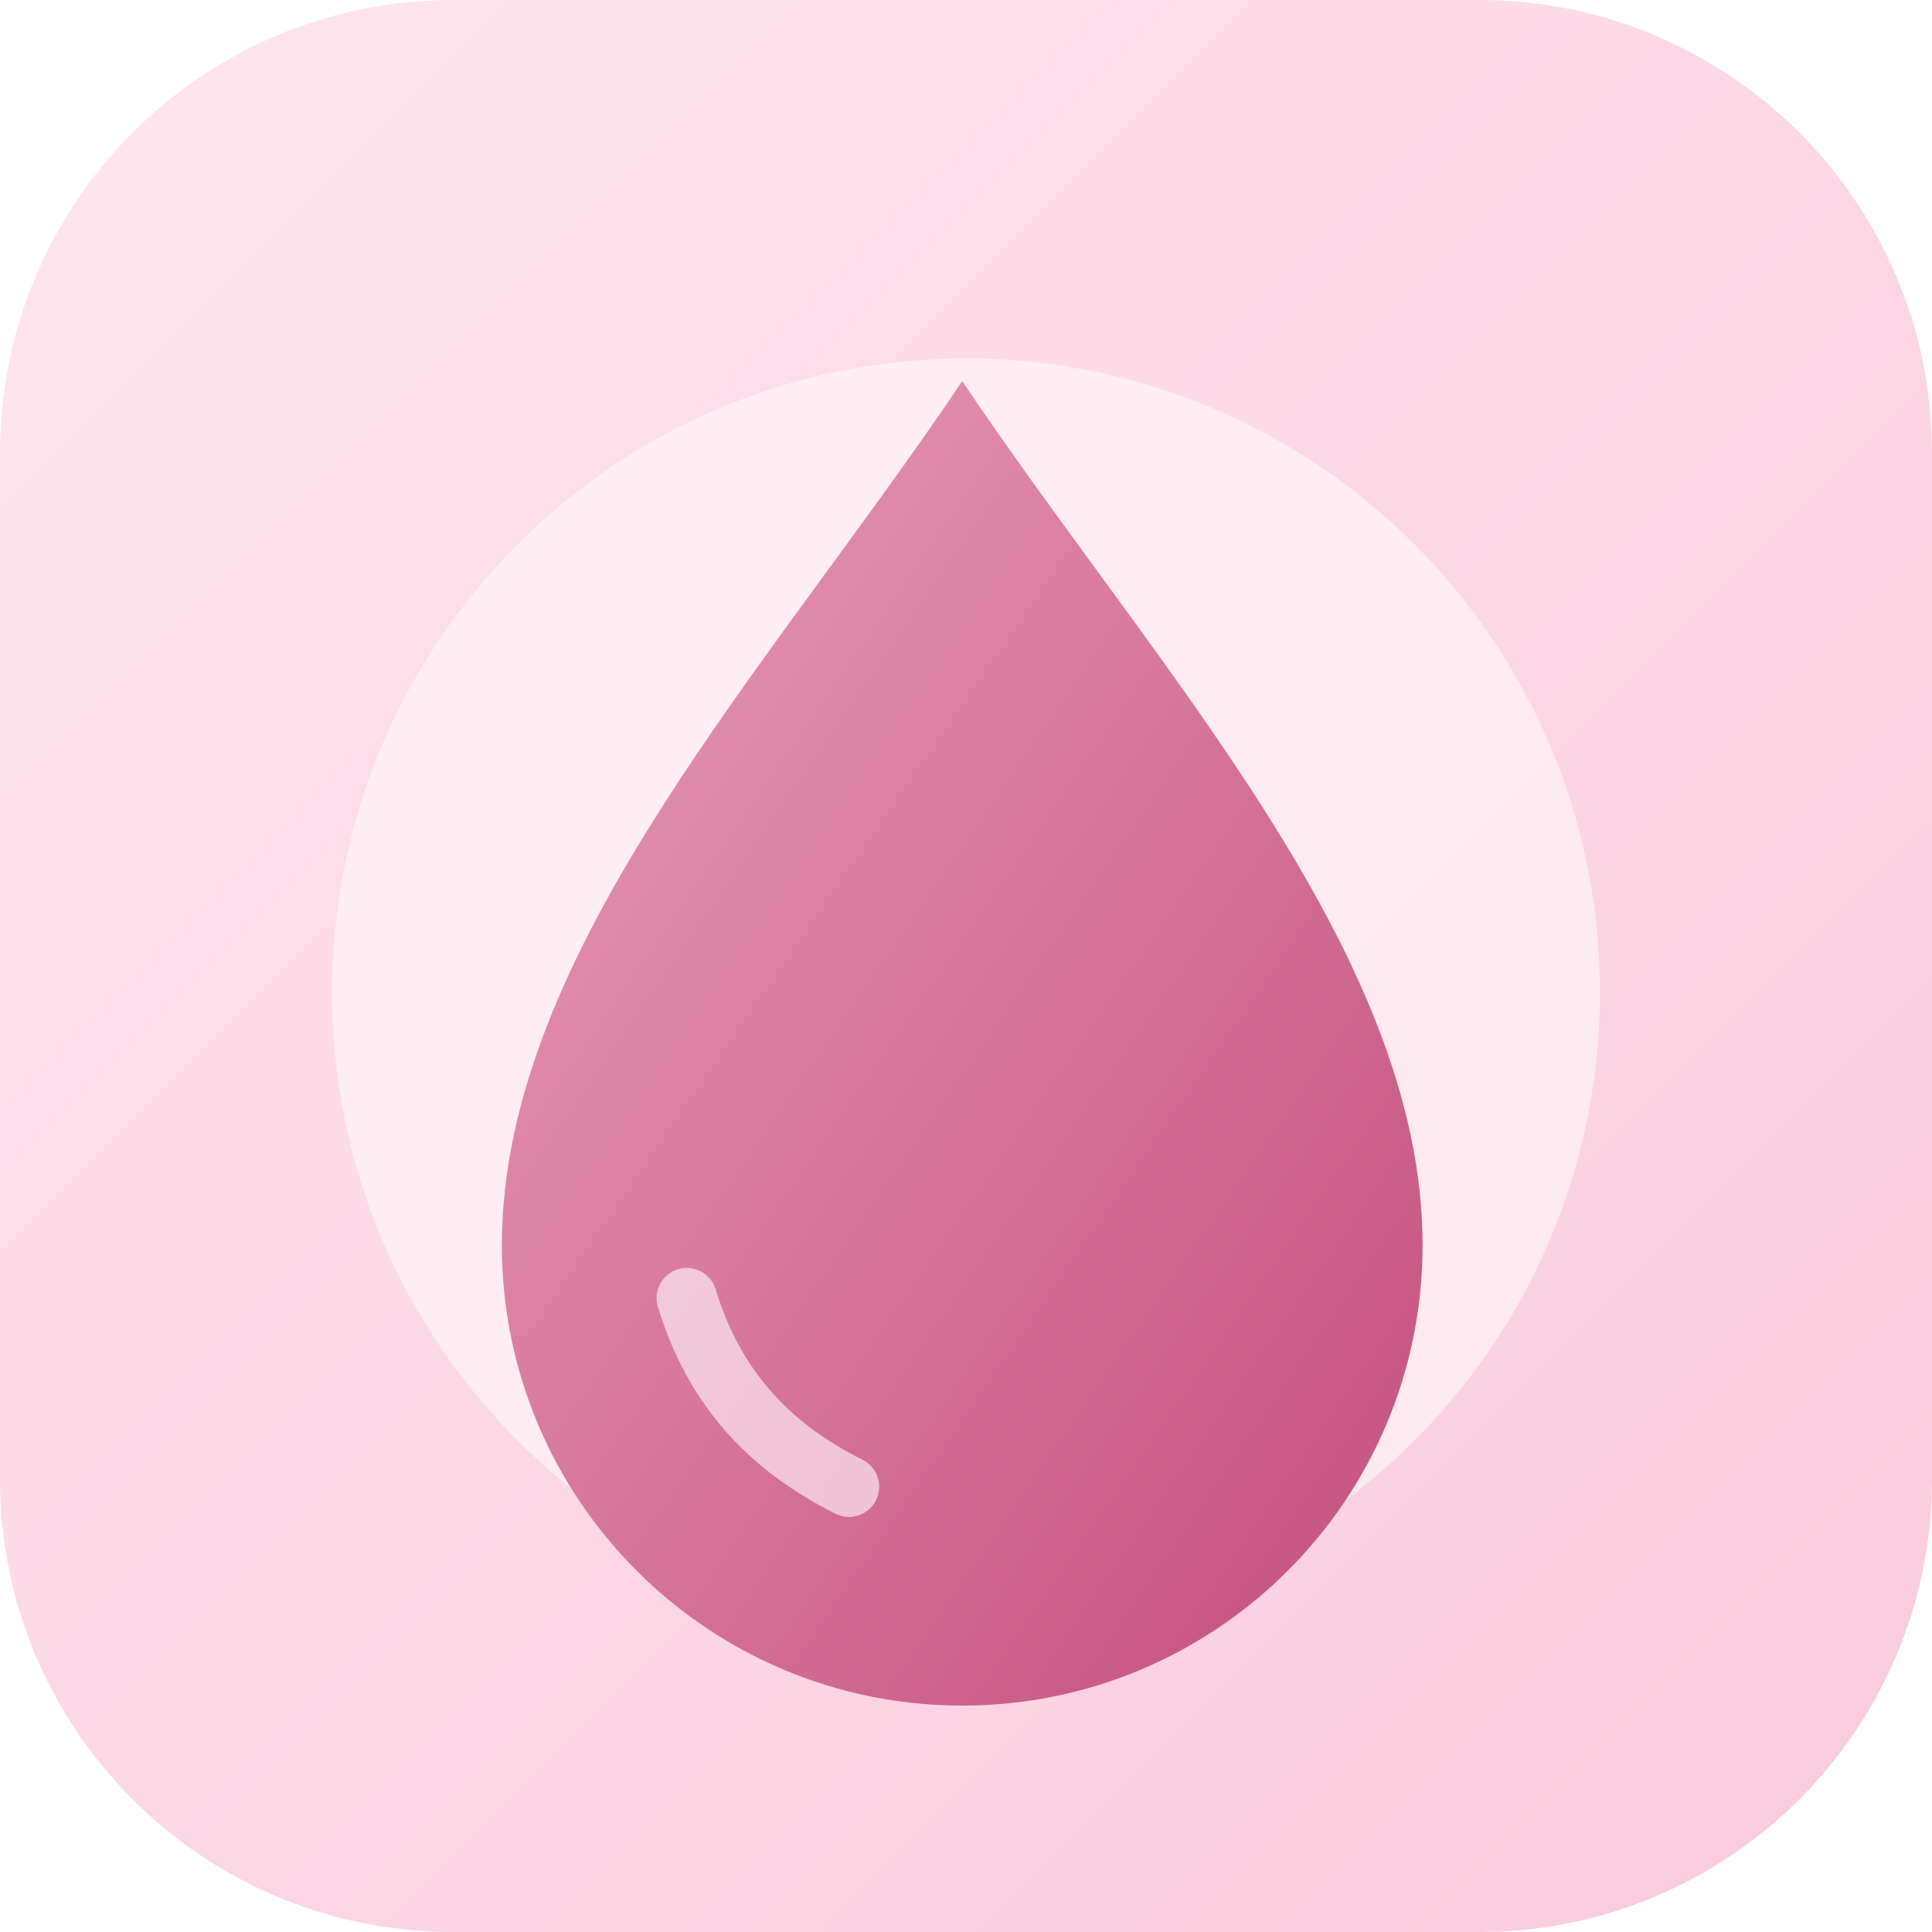
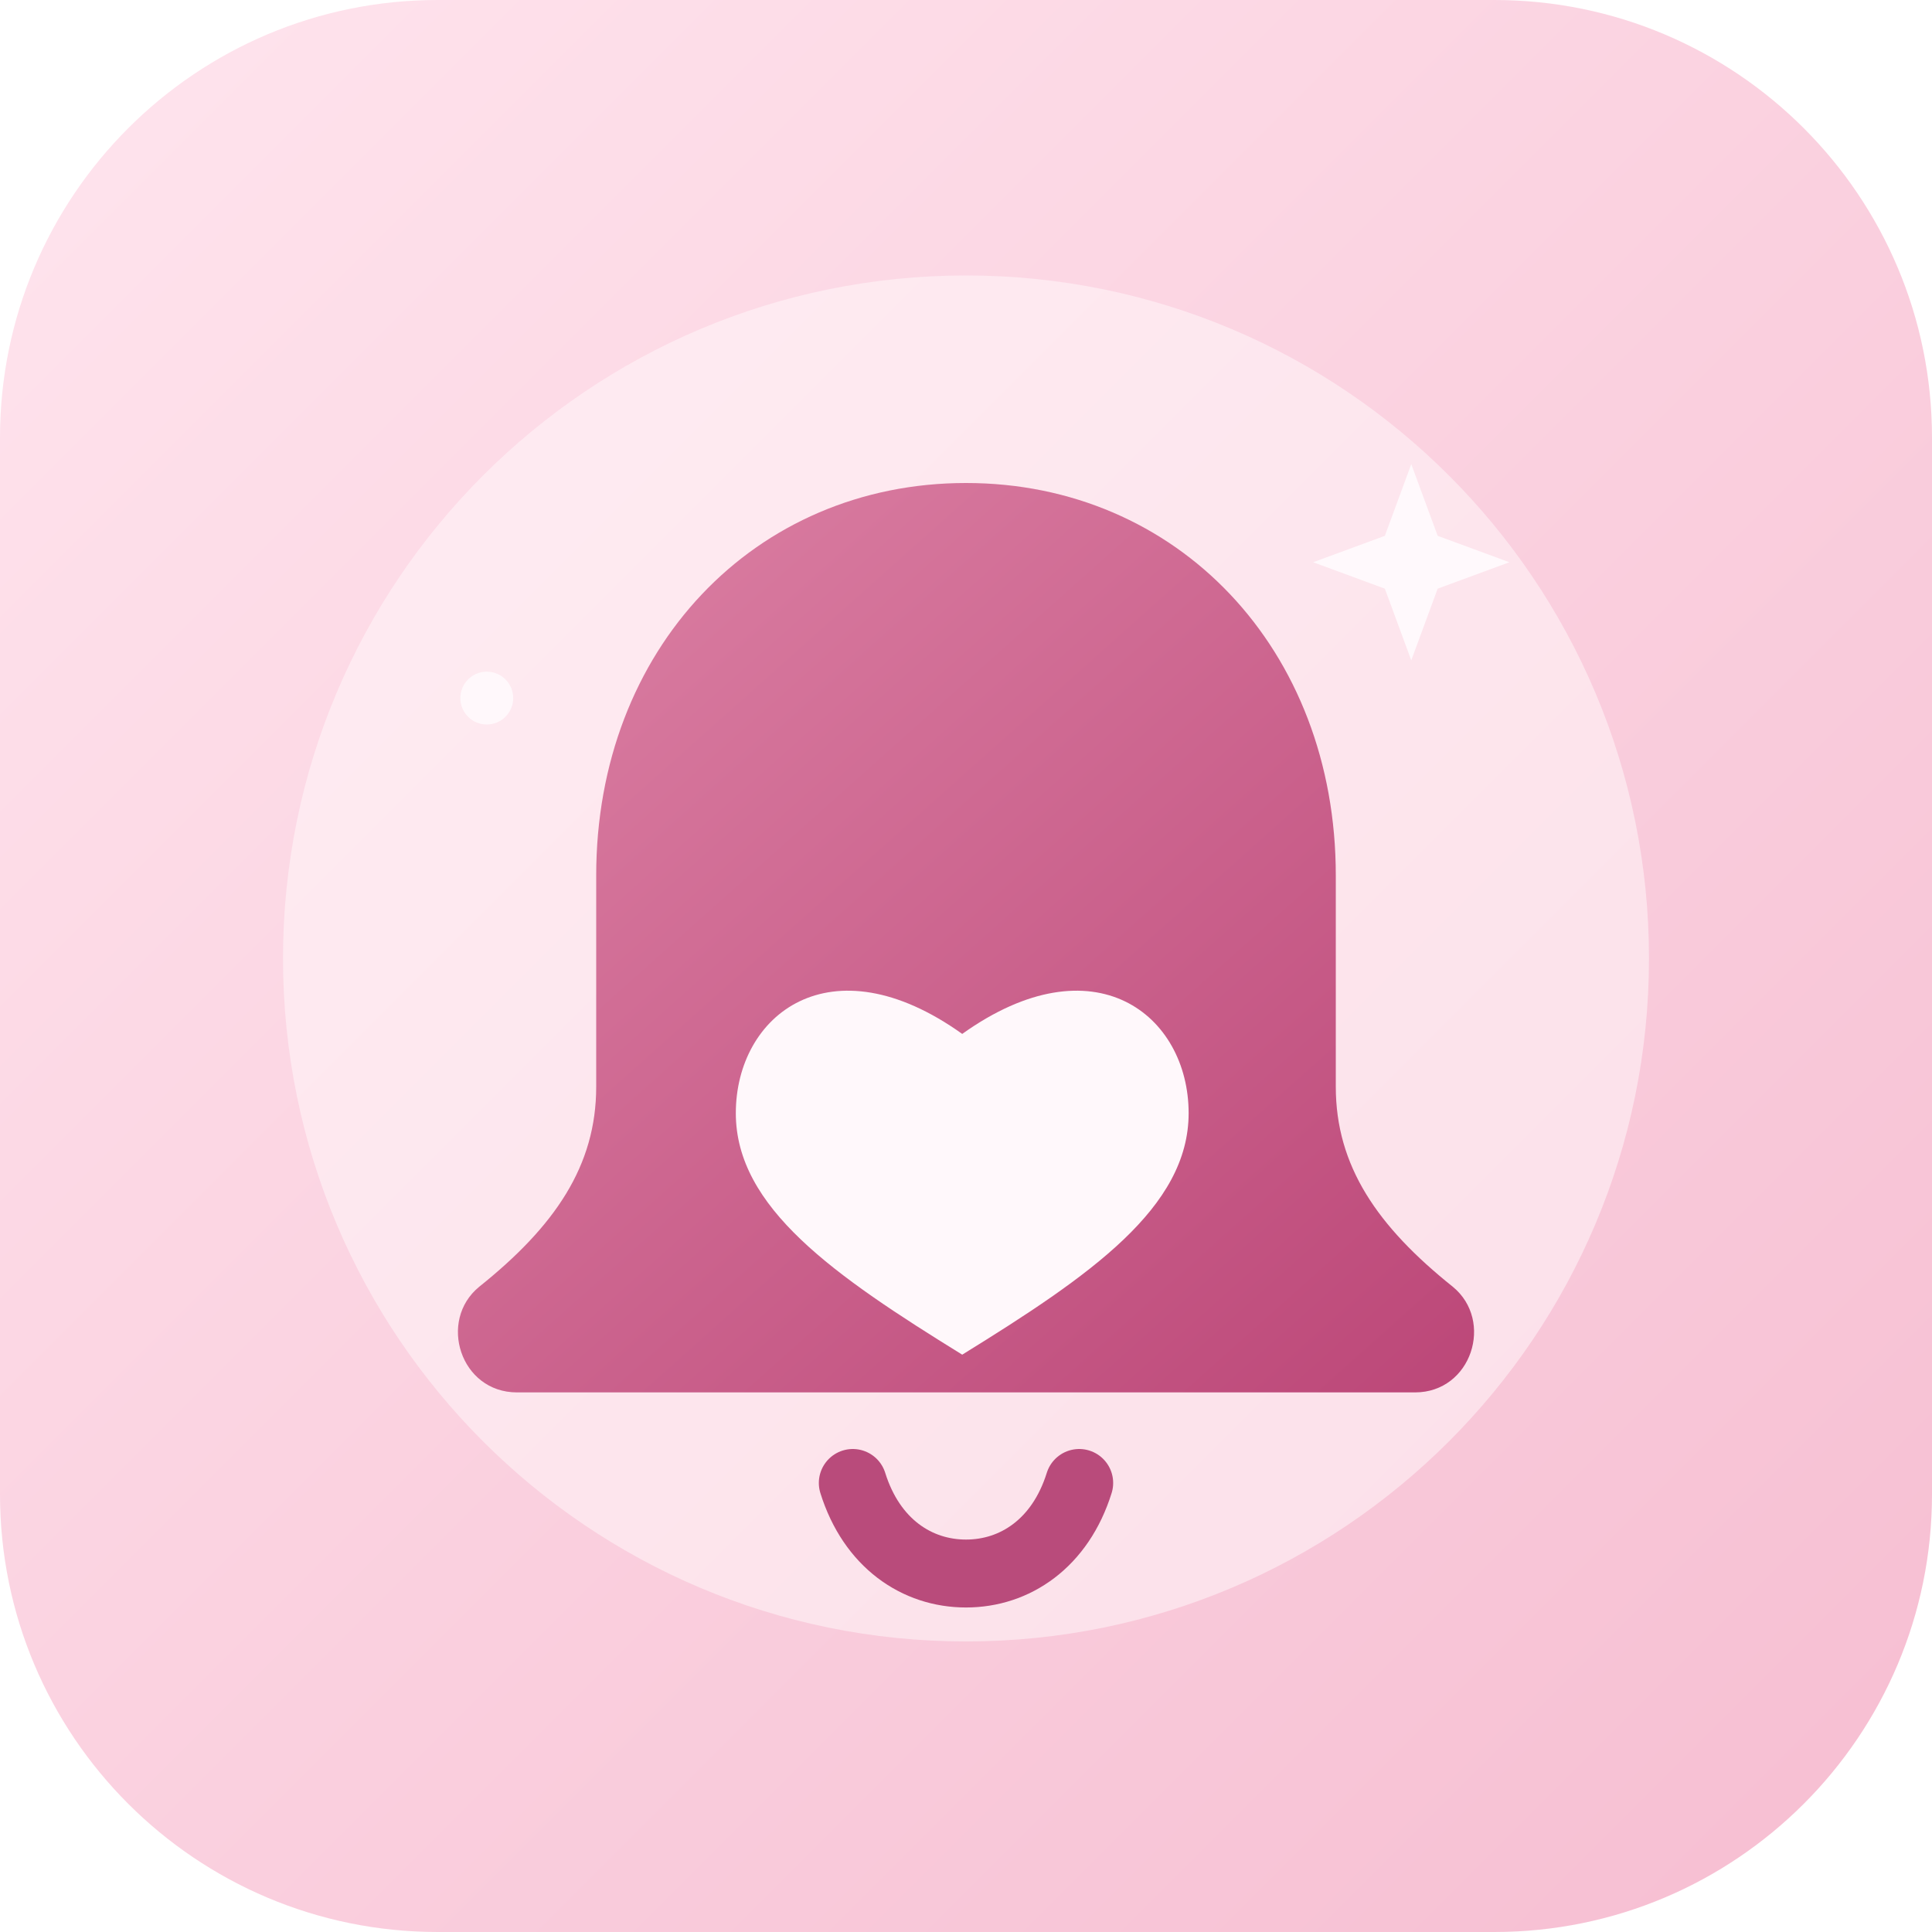
- <svg xmlns="http://www.w3.org/2000/svg" viewBox="0 0 512 512" role="img" aria-label="Water app icon">
+ <svg xmlns="http://www.w3.org/2000/svg" viewBox="0 0 512 512" role="img" aria-label="Beo reminders: a heart inside a notification bell">
  <defs>
-     <linearGradient id="bg" x1="0" x2="1" y1="0" y2="1">
+     <linearGradient id="pink" x1="0" y1="0" x2="1" y2="1">
      <stop stop-color="#ffe5ee" />
-       <stop offset="1" stop-color="#f9cbdc" />
+       <stop offset="1" stop-color="#f6bdd1" />
    </linearGradient>
-     <linearGradient id="drop" x1="0" x2="1" y1="0" y2="1">
-       <stop stop-color="#e99db9" />
-       <stop offset="1" stop-color="#c34e7c" />
+     <linearGradient id="bell" x1="0" y1="0" x2="1" y2="1">
+       <stop stop-color="#dd83a6" />
+       <stop offset="1" stop-color="#bc4778" />
    </linearGradient>
  </defs>
-   <rect width="512" height="512" rx="120" fill="url(#bg)" />
-   <circle cx="256" cy="263" r="168" fill="#fff9fb" opacity=".58" />
-   <path d="M255 101c-51 76-122 151-122 229a122 122 0 0 0 244 0c0-78-71-153-122-229Z" fill="url(#drop)" />
-   <path d="M182 344c7 23 21 39 43 50" fill="none" stroke="#fff2f7" stroke-width="16" stroke-linecap="round" opacity=".65" />
+   <rect width="512" height="512" rx="116" fill="url(#pink)" />
+   <circle cx="256" cy="254" r="181" fill="#fff7fa" opacity=".54" />
+   <path d="M256 128c-56 0-98 44-98 104v56c0 21-11 37-31 53-11 9-5 28 10 28h238c15 0 21-19 10-28-20-16-31-32-31-53v-56c0-60-42-104-98-104Z" fill="url(#bell)" />
+   <path d="M226 393c5 16 17 24 30 24s25-8 30-24" fill="none" stroke="#b94b7b" stroke-width="18" stroke-linecap="round" />
+   <path d="M255 274c-35-25-60-5-60 21 0 25 26 43 60 64 34-21 60-39 60-64 0-26-25-46-60-21Z" fill="#fff8fb" />
+   <path d="M374 123l7 19 19 7-19 7-7 19-7-19-19-7 19-7 7-19Z" fill="#fff9fc" />
+   <circle cx="129" cy="185" r="7" fill="#fff9fc" opacity=".94" />
</svg>
